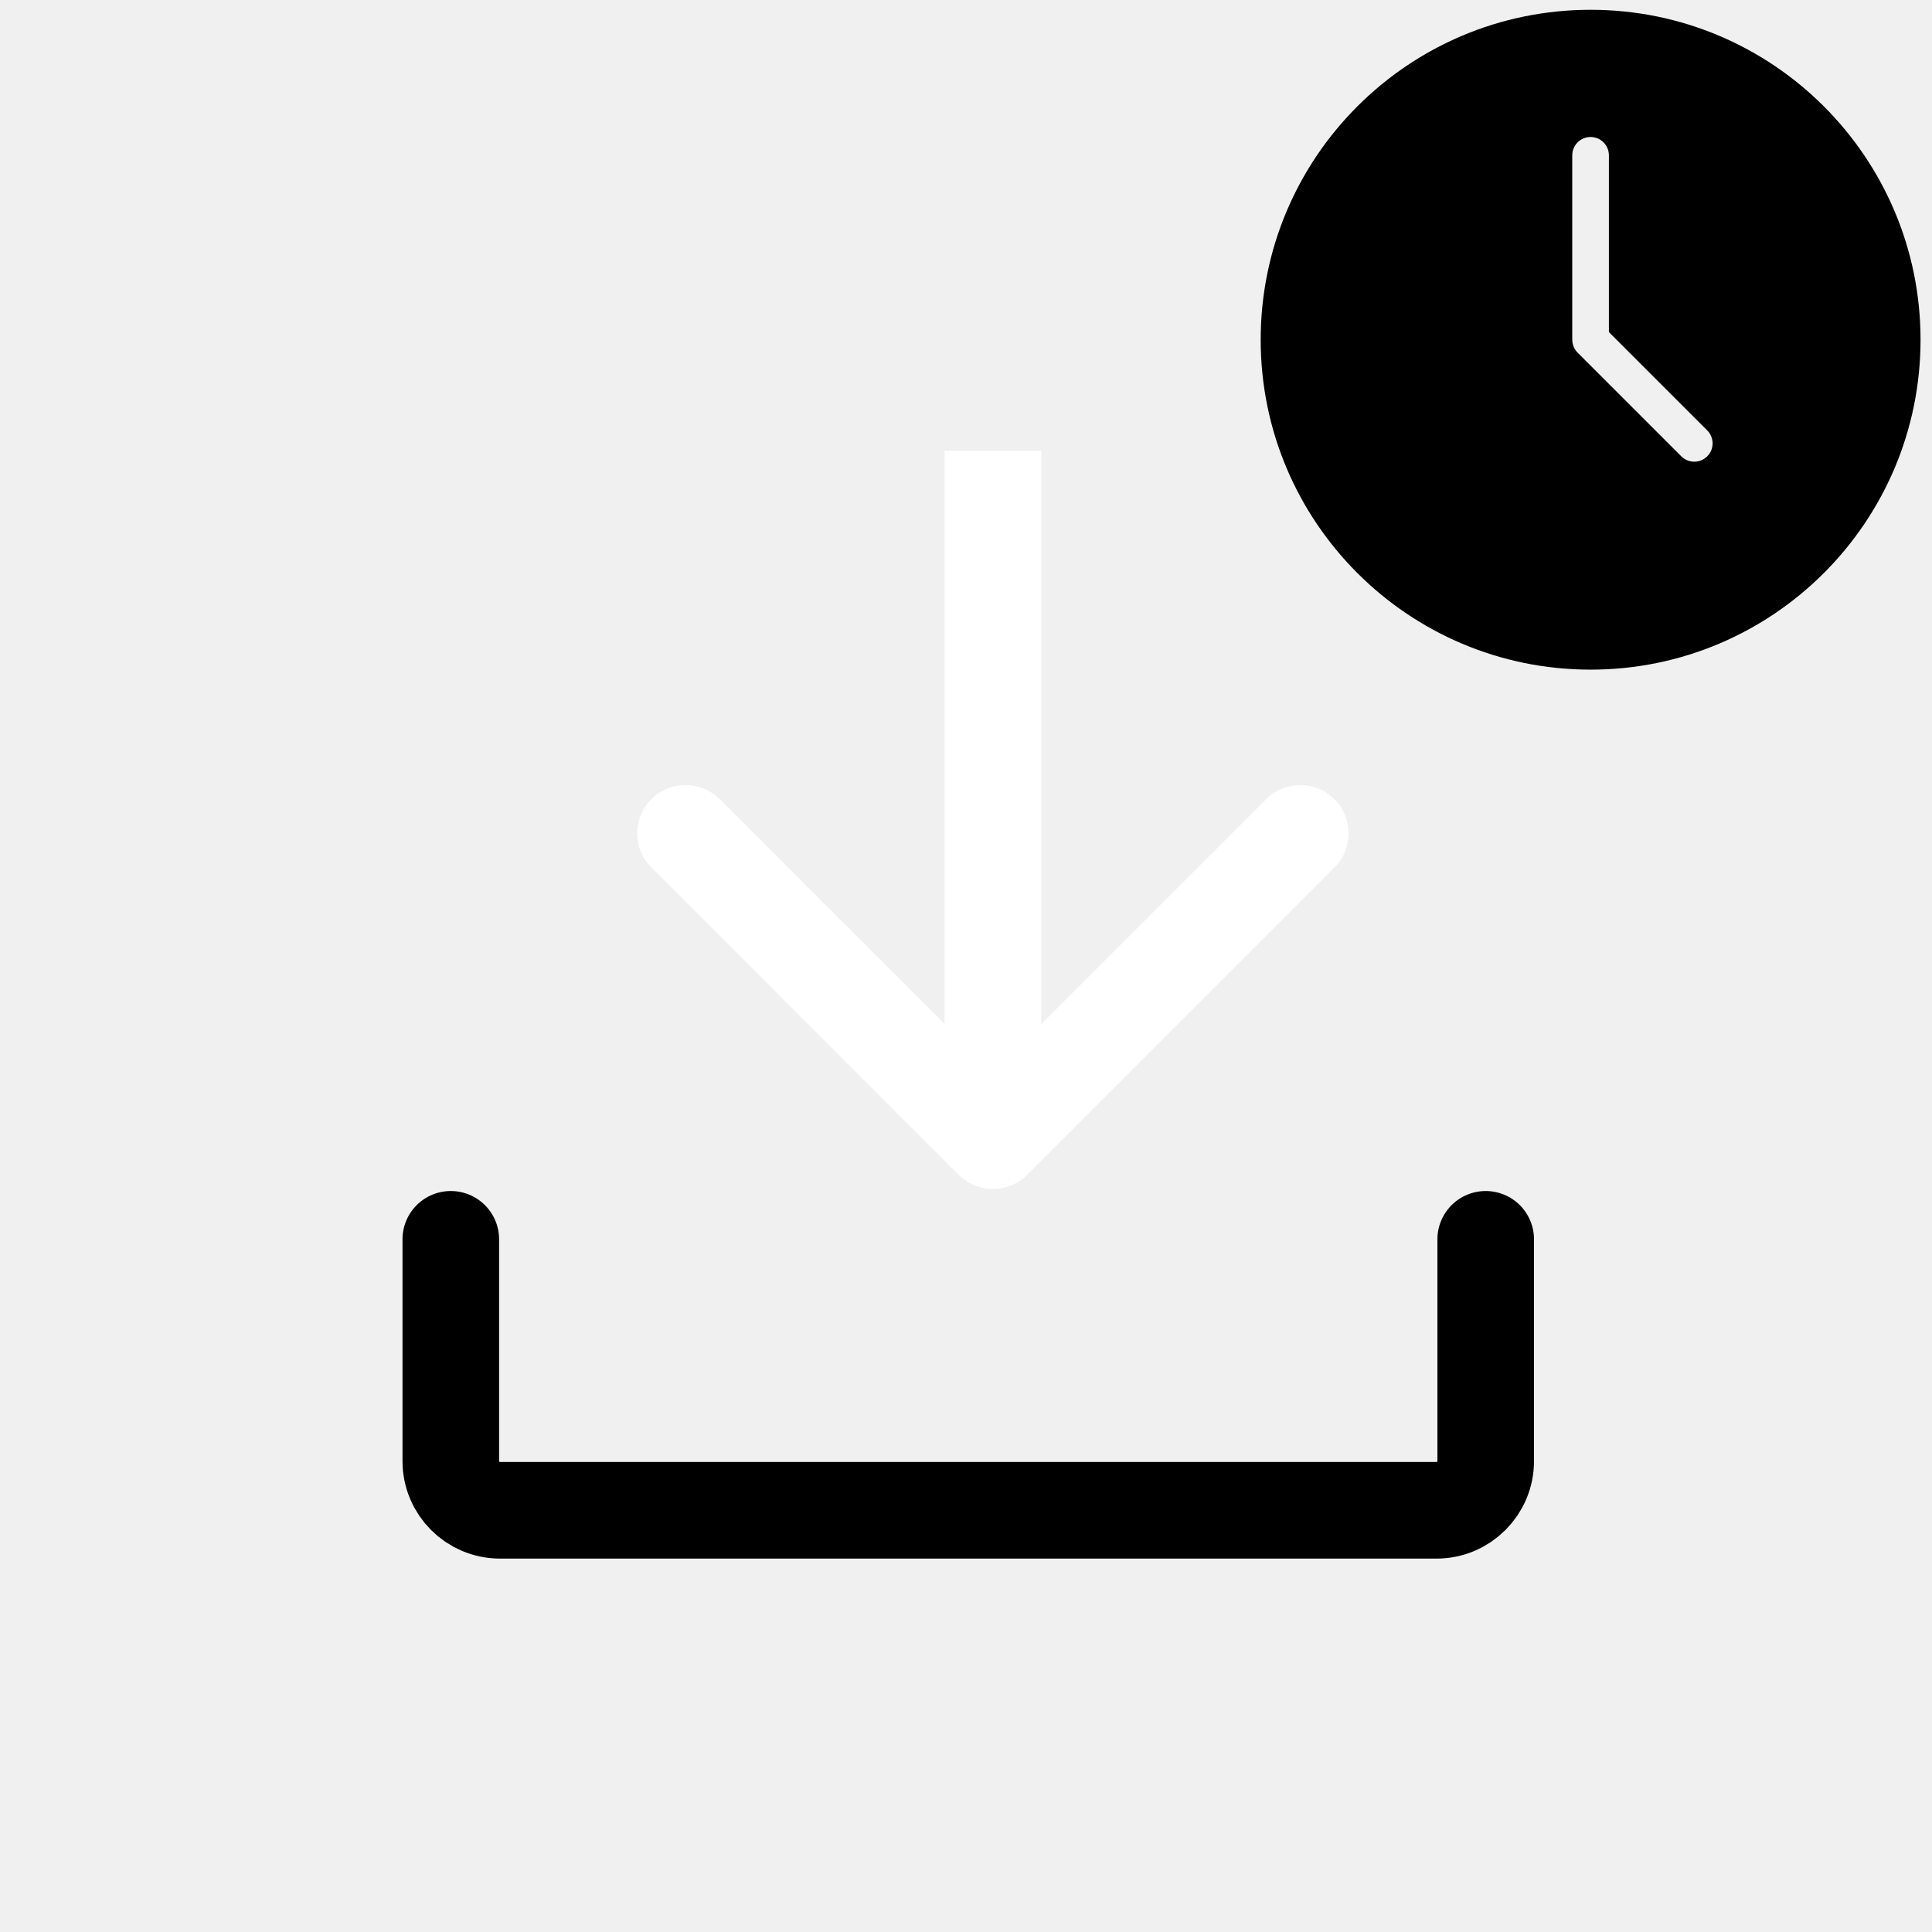
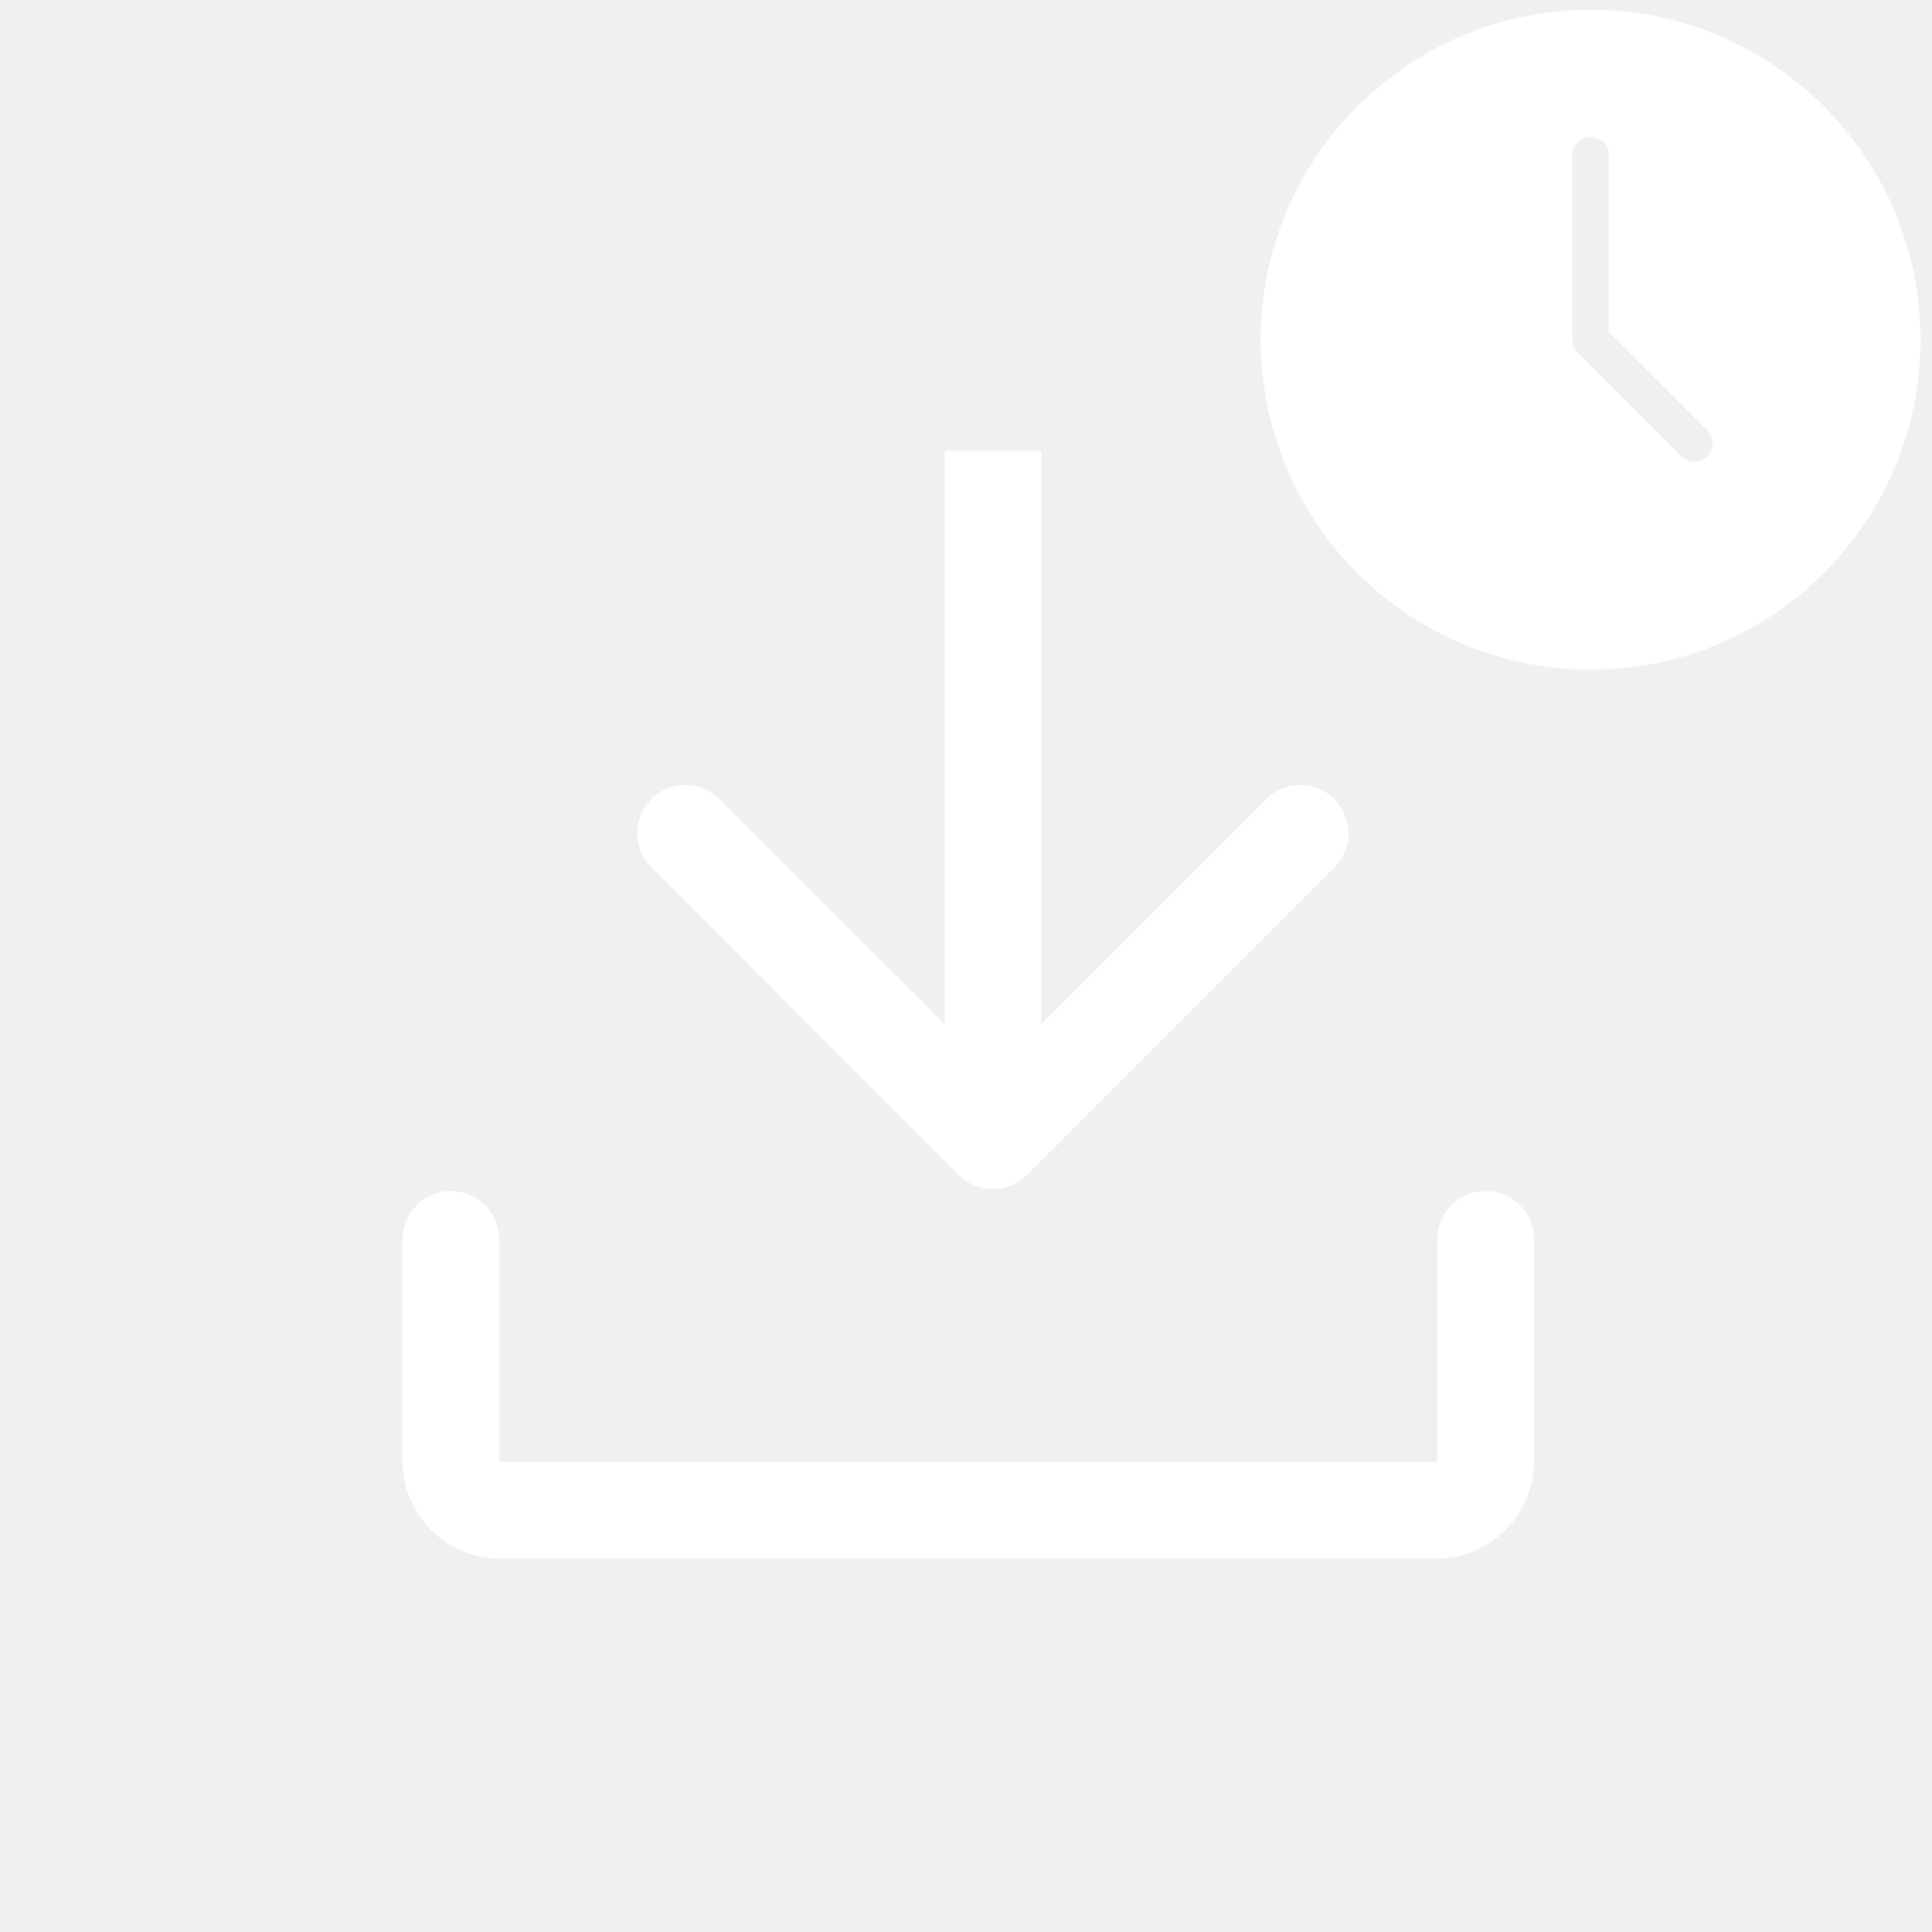
<svg xmlns="http://www.w3.org/2000/svg" width="30" height="30" viewBox="0 0 30 30" fill="none" version="1.1" id="svg6">
  <defs id="defs10" />
-   <path d="M7 19.244V22.687C7 23.11 7.343 23.452 7.765 23.452H22.305C22.727 23.452 23.07 23.11 23.07 22.687V19.244" stroke="black" stroke-width="1.5" stroke-linecap="round" stroke-linejoin="round" id="path2" />
+   <path d="M7 19.244V22.687C7 23.11 7.343 23.452 7.765 23.452H22.305C22.727 23.452 23.07 23.11 23.07 22.687V19.244" stroke="white" stroke-width="1.5" stroke-linecap="round" stroke-linejoin="round" id="path2" />
  <path d="M14.887 18.244C15.18 18.536 15.655 18.536 15.948 18.244L20.721 13.47C21.014 13.178 21.014 12.703 20.721 12.41C20.428 12.117 19.953 12.117 19.66 12.41L15.418 16.652L11.175 12.41C10.882 12.117 10.407 12.117 10.114 12.41C9.821 12.703 9.821 13.178 10.114 13.47L14.887 18.244ZM14.668 7L14.668 17.713L16.168 17.713L16.168 7L14.668 7Z" fill="white" id="path4" />
  <g style="fill:none" id="g838" transform="matrix(0.5692319,0,0,0.5692319,16.16047,-3.263401)">
-     <path fill-rule="evenodd" clip-rule="evenodd" d="m 24,15 c 0,4.971 -4.029,9 -9,9 -4.971,0 -9,-4.029 -9,-9 0,-4.971 4.029,-9 9,-9 4.971,0 9,4.029 9,9 z m -9.5,-0.015 c -0.004,0.133 0.045,0.267 0.146,0.368 l 2.828,2.828 c 0.195,0.195 0.512,0.195 0.707,0 0.195,-0.195 0.195,-0.512 0,-0.707 l -2.682,-2.682 V 9.97 c 0,-0.276 -0.224,-0.5 -0.5,-0.5 -0.276,0 -0.5,0.224 -0.5,0.5 V 14.97 c 0,0.005 10e-5,0.01 3e-4,0.015 z" fill="#000000" id="path829" />
+     <path fill-rule="evenodd" clip-rule="evenodd" d="m 24,15 c 0,4.971 -4.029,9 -9,9 -4.971,0 -9,-4.029 -9,-9 0,-4.971 4.029,-9 9,-9 4.971,0 9,4.029 9,9 z m -9.5,-0.015 c -0.004,0.133 0.045,0.267 0.146,0.368 l 2.828,2.828 c 0.195,0.195 0.512,0.195 0.707,0 0.195,-0.195 0.195,-0.512 0,-0.707 l -2.682,-2.682 V 9.97 c 0,-0.276 -0.224,-0.5 -0.5,-0.5 -0.276,0 -0.5,0.224 -0.5,0.5 V 14.97 c 0,0.005 10e-5,0.01 3e-4,0.015 z" fill="white" id="path829" />
  </g>
</svg>
